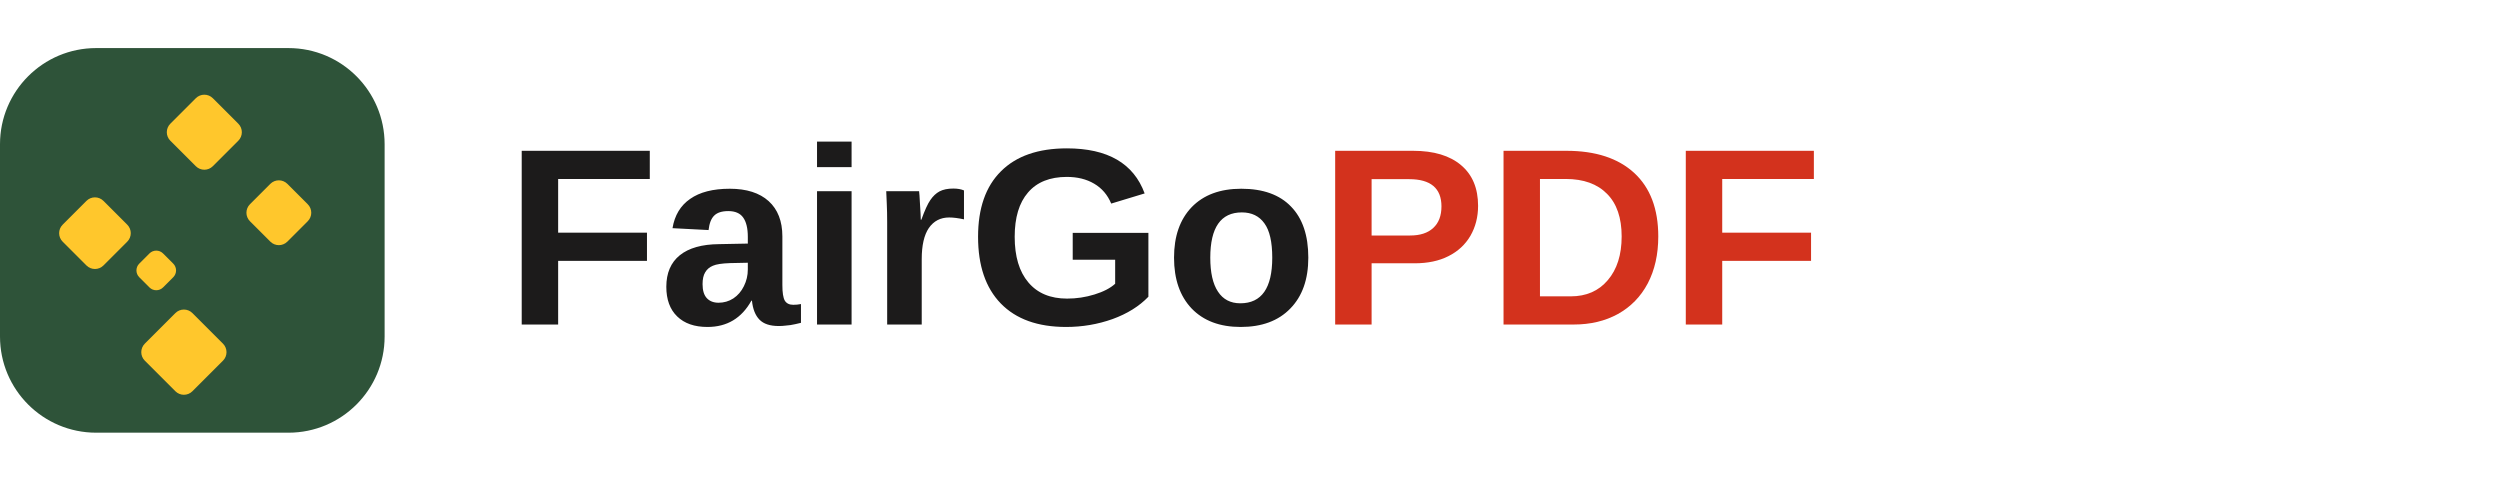
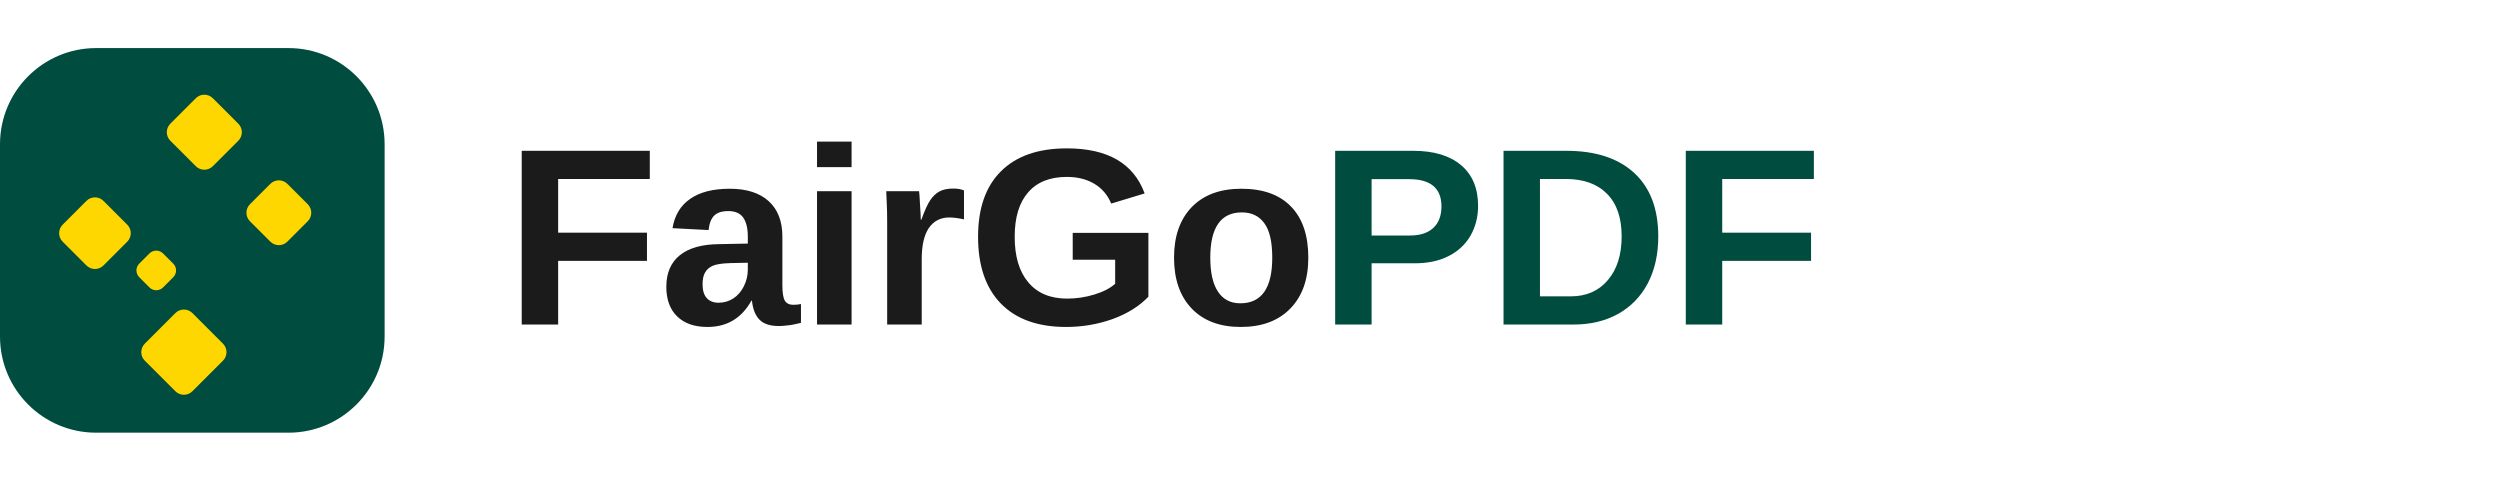
<svg xmlns="http://www.w3.org/2000/svg" viewBox="0 0 208 40" role="img" aria-label="FairGo PDF logo">
-   <rect x="0" y="4" width="32" height="32" rx="8" fill="#2E5339" />
-   <rect x="14.5" y="8.5" width="5" height="5" rx="1" fill="#FFC72C" transform="rotate(45 17 11)" />
-   <rect x="21" y="15.5" width="4.4" height="4.4" rx="1" fill="#FFC72C" transform="rotate(45 23.2 17.7)" />
-   <rect x="12.5" y="26.5" width="5.6" height="5.6" rx="1" fill="#FFC72C" transform="rotate(45 15.3 29.3)" />
-   <rect x="5.5" y="17" width="4.8" height="4.8" rx="1" fill="#FFC72C" transform="rotate(45 7.9 19.4)" />
-   <rect x="11.6" y="21.1" width="2.8" height="2.8" rx="0.8" fill="#FFC72C" transform="rotate(45 13 22.5)" />
-   <text x="42" y="27" font-family="Arial, Helvetica, sans-serif" font-size="21" font-weight="700" fill="#1c1b1b">FairGo<tspan fill="#d3321d">PDF</tspan>
+   <rect x="0" y="4" width="32" height="32" rx="8" fill="#004D40" />
+   <rect x="14.5" y="8.5" width="5" height="5" rx="1" fill="#FFD700" transform="rotate(45 17 11)" />
+   <rect x="21" y="15.5" width="4.4" height="4.4" rx="1" fill="#FFD700" transform="rotate(45 23.2 17.7)" />
+   <rect x="12.5" y="26.5" width="5.6" height="5.6" rx="1" fill="#FFD700" transform="rotate(45 15.3 29.3)" />
+   <rect x="5.5" y="17" width="4.8" height="4.8" rx="1" fill="#FFD700" transform="rotate(45 7.9 19.4)" />
+   <rect x="11.6" y="21.1" width="2.8" height="2.8" rx="0.8" fill="#FFD700" transform="rotate(45 13 22.5)" />
+   <text x="42" y="27" font-family="Arial, Helvetica, sans-serif" font-size="21" font-weight="700" fill="#1c1b1b">FairGo<tspan fill="#004D40">PDF</tspan>
  </text>
</svg>
